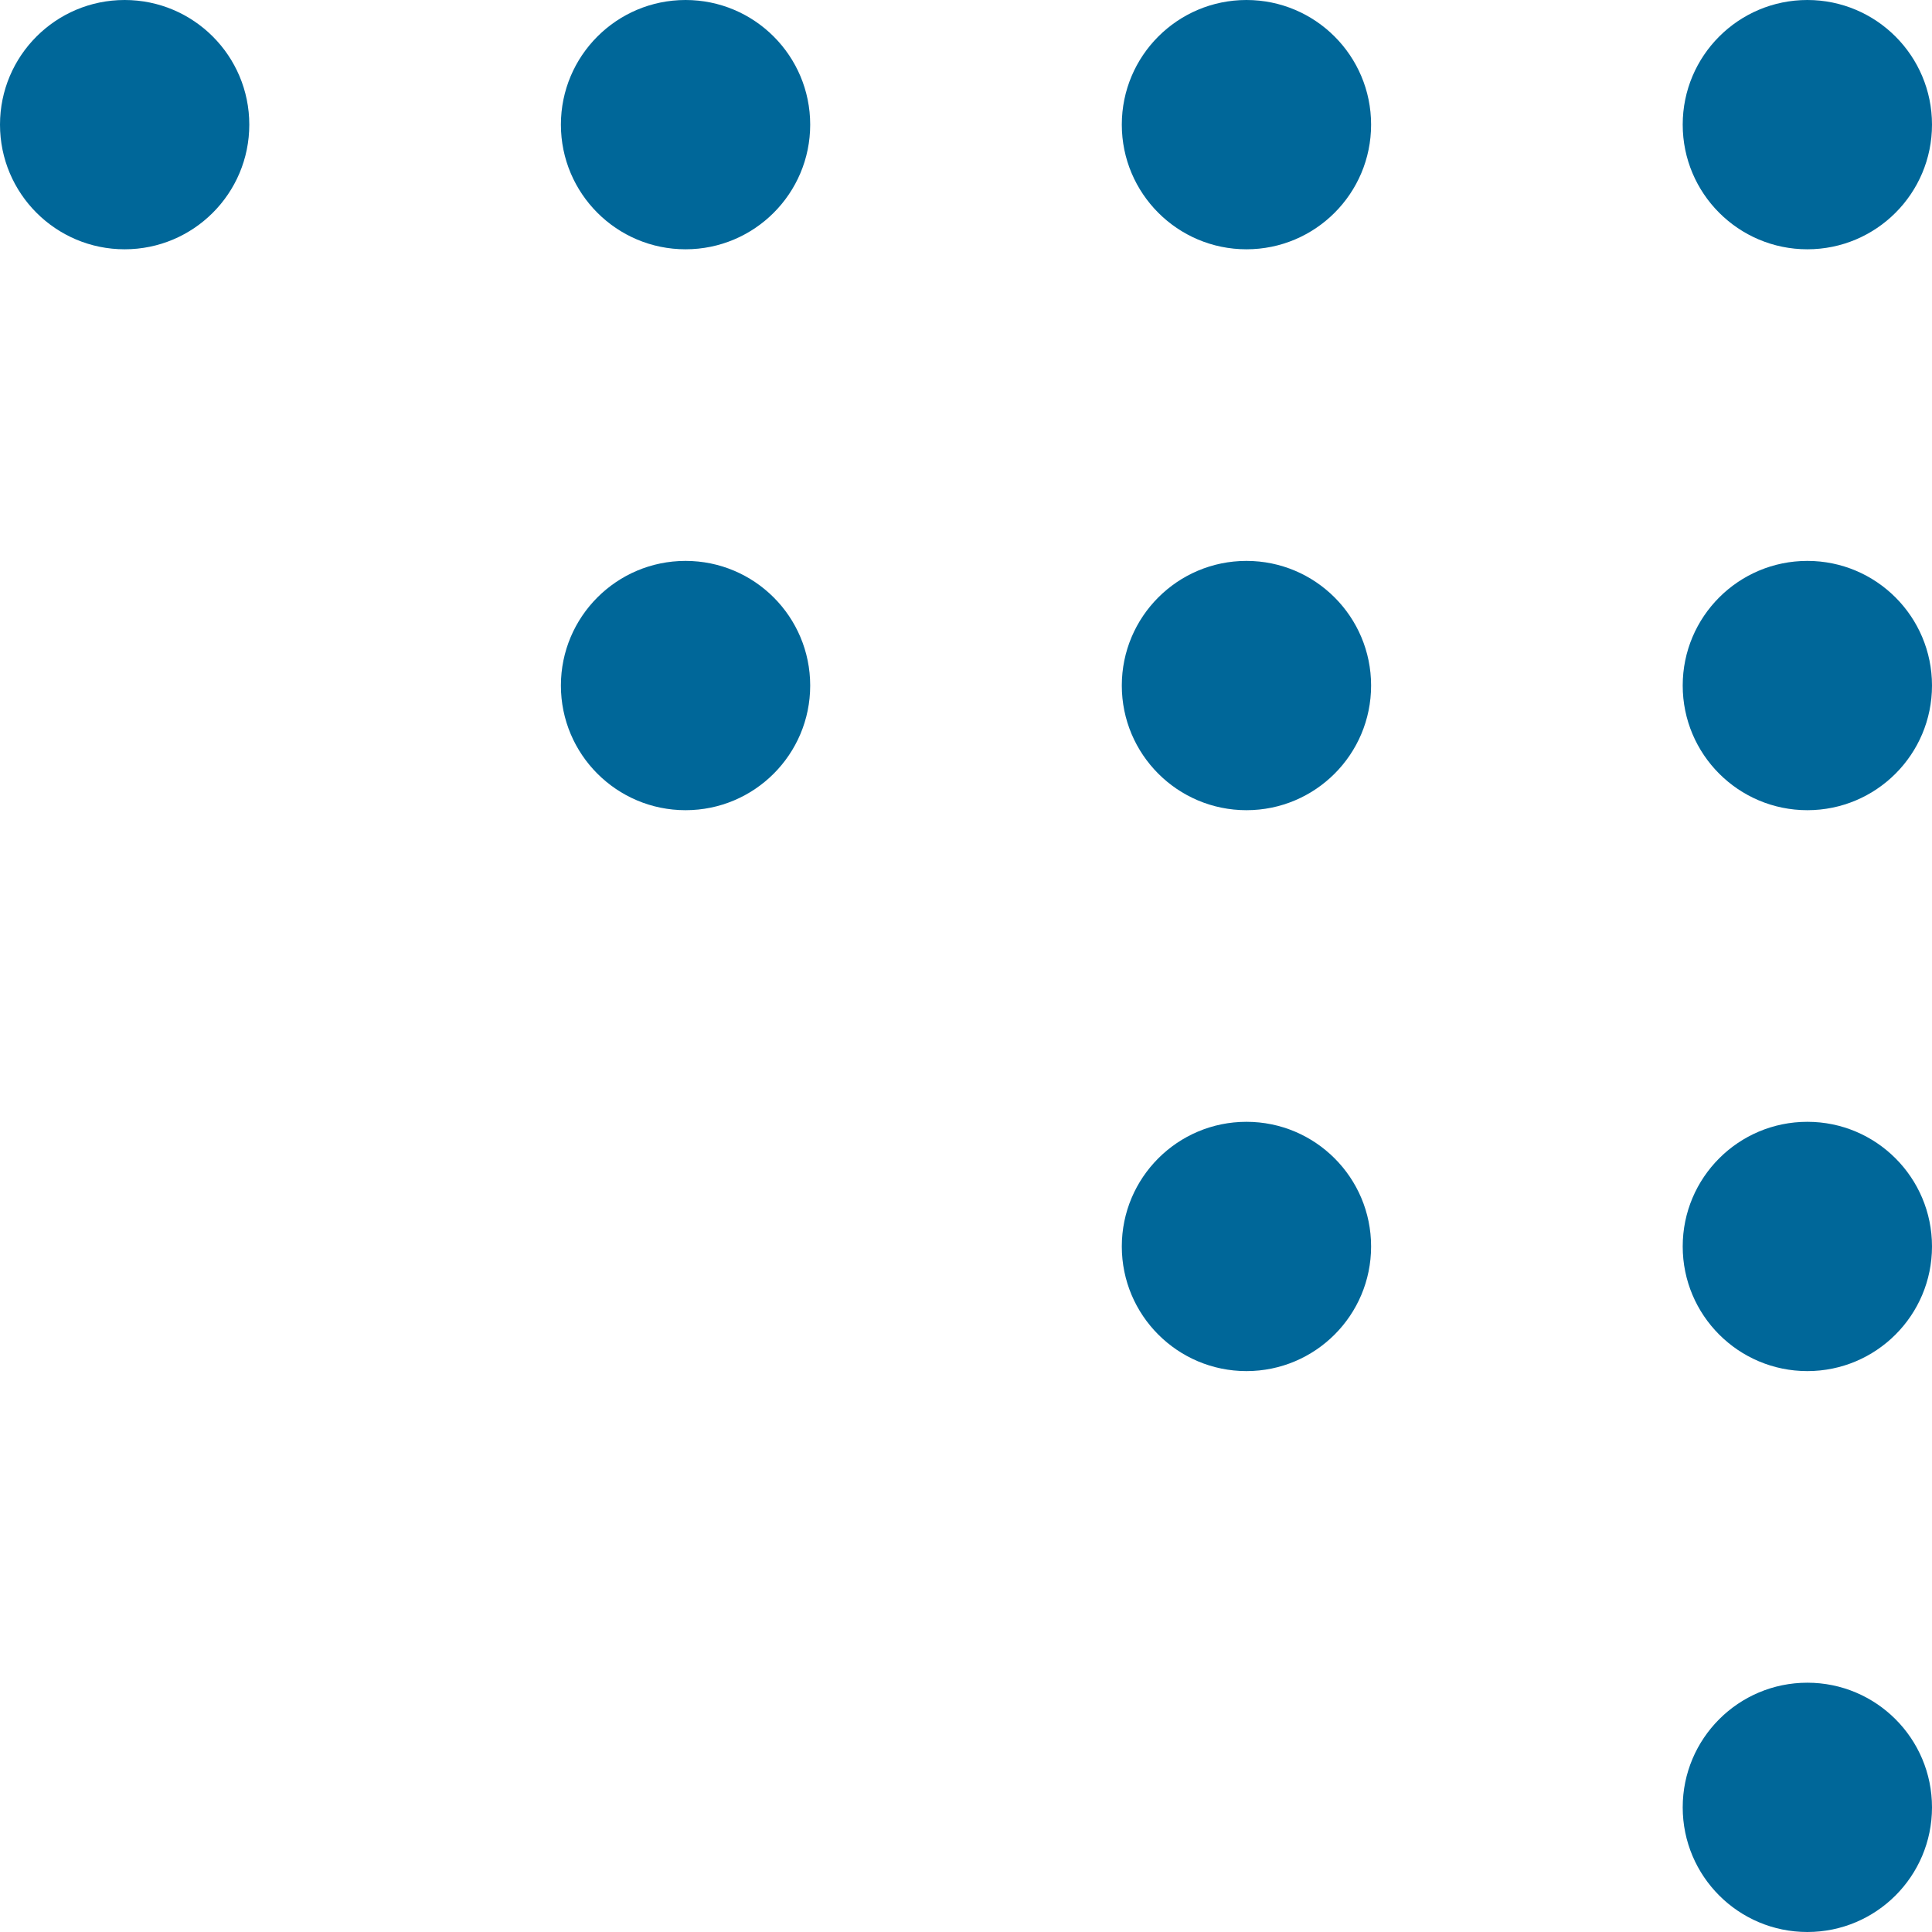
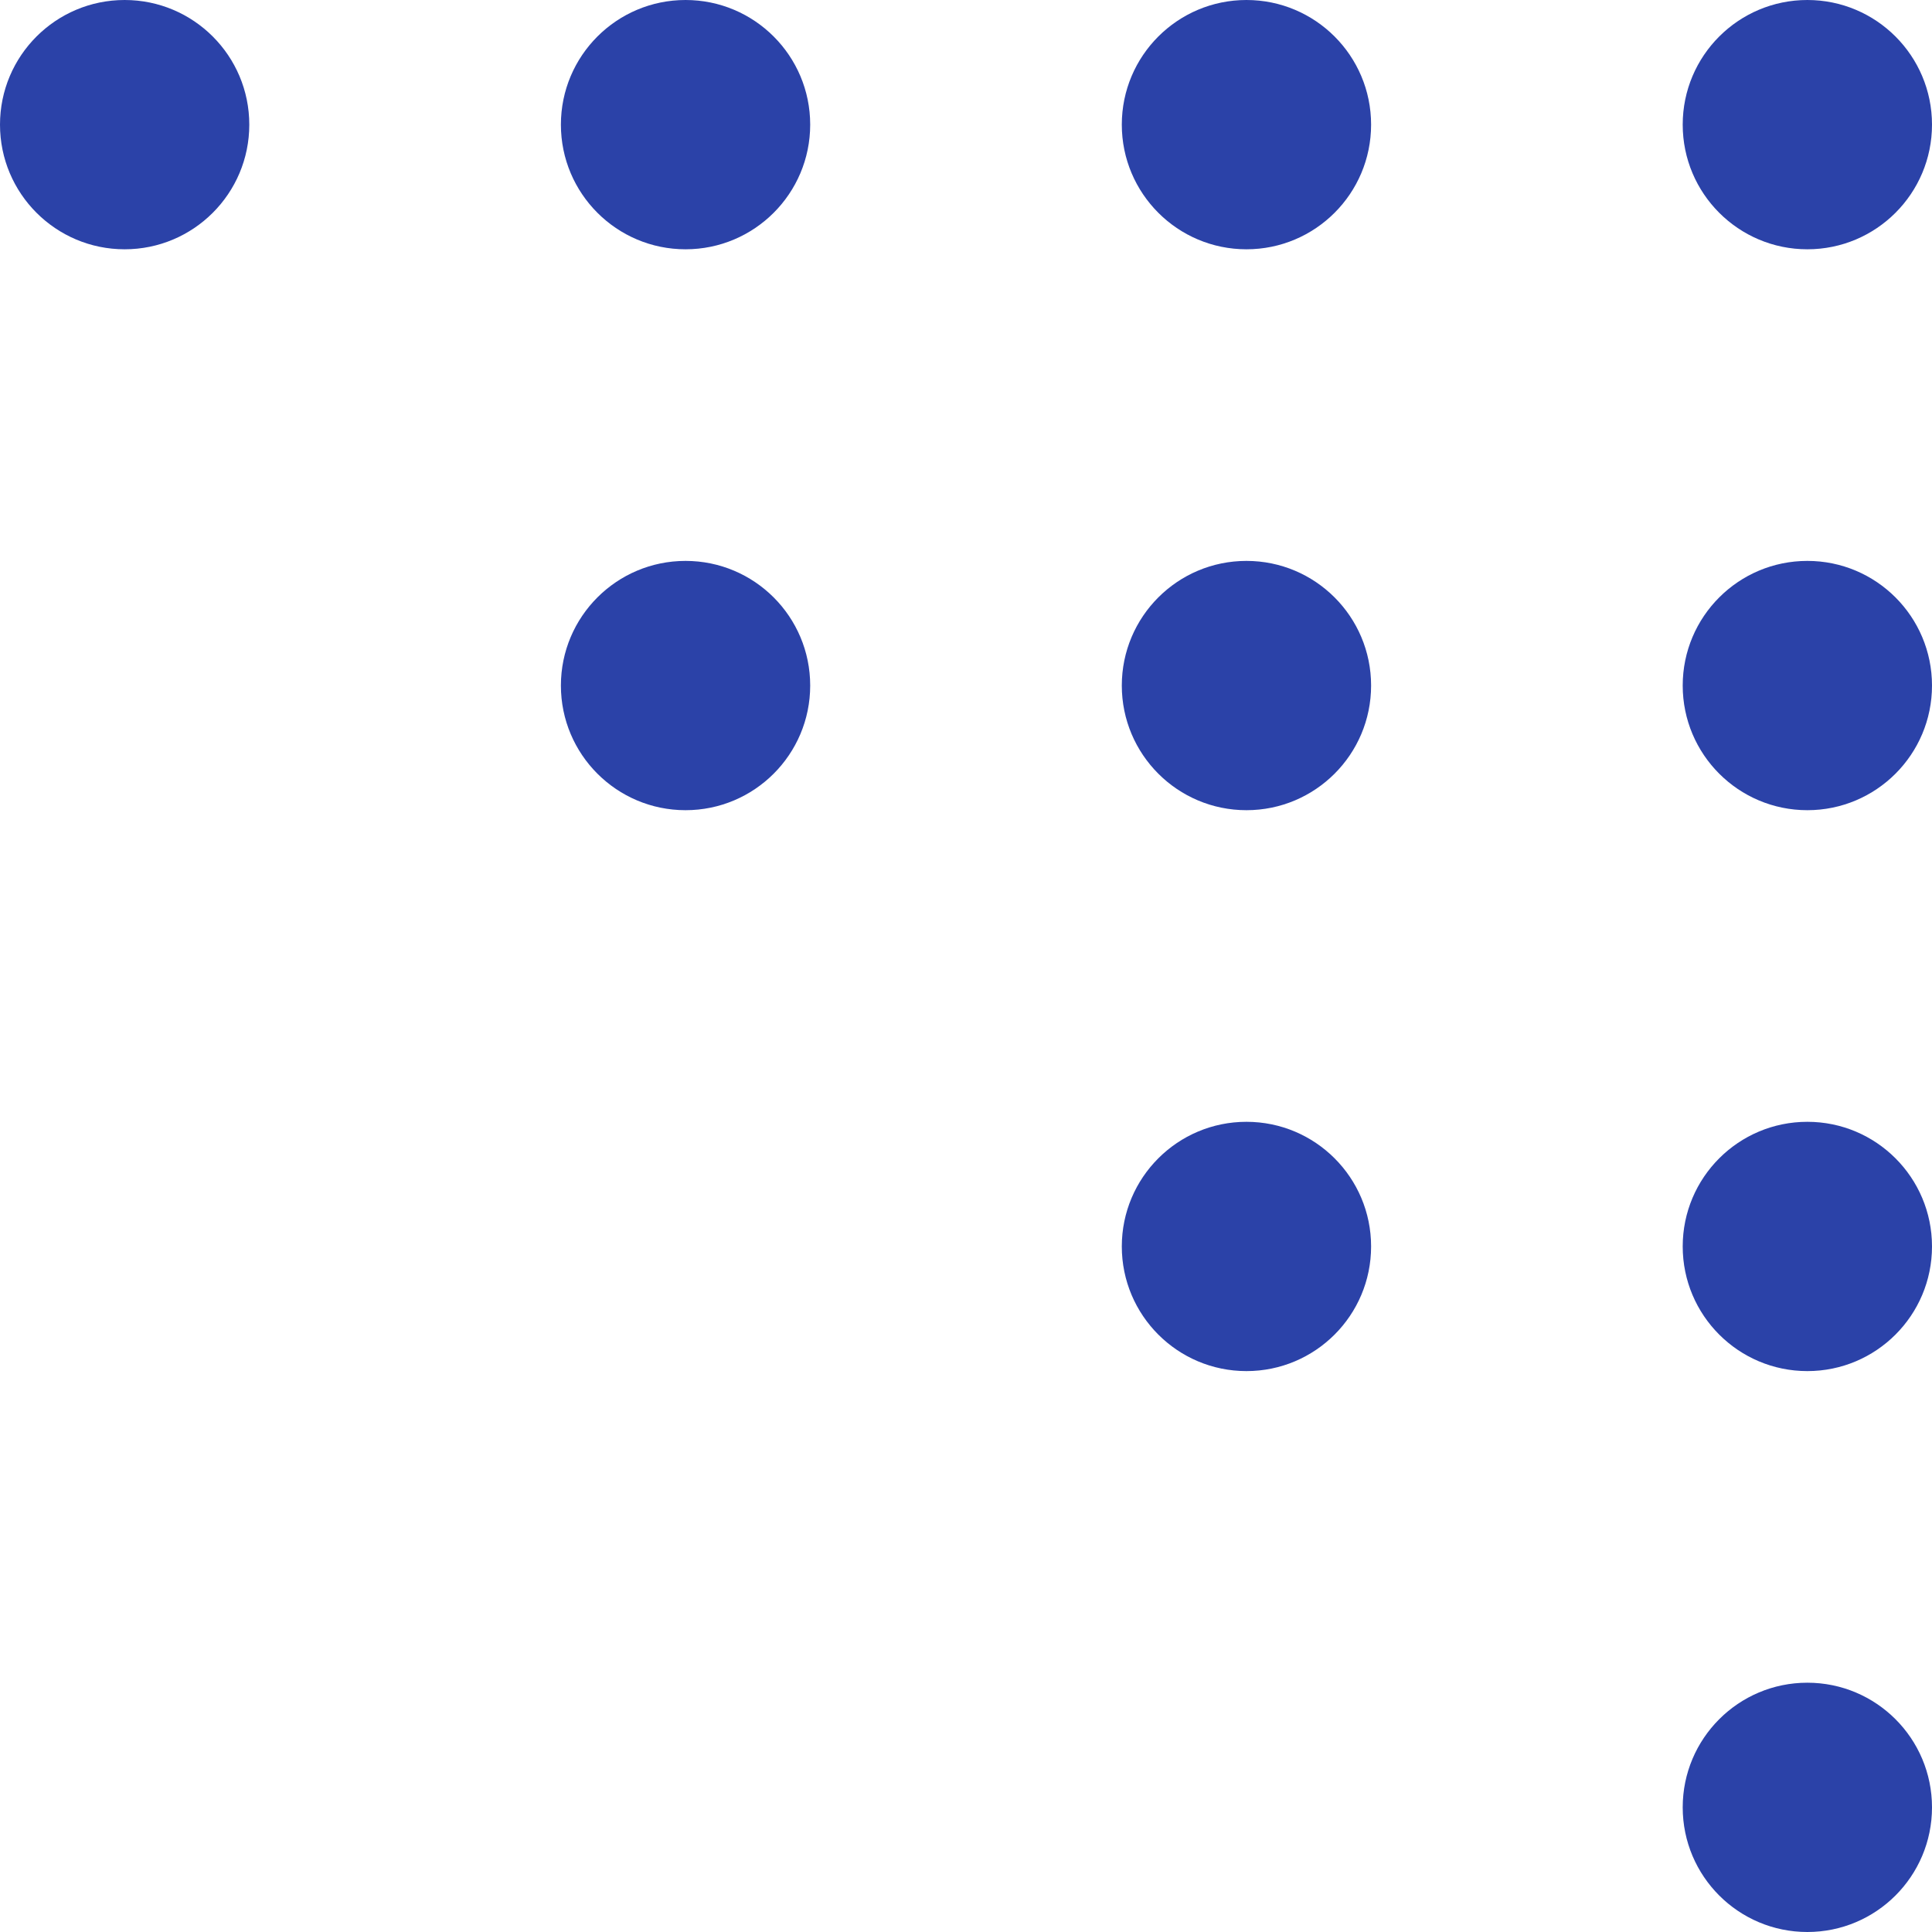
<svg xmlns="http://www.w3.org/2000/svg" width="62" height="62" viewBox="0 0 62 62">
  <g id="decoration" style="isolation:isolate">
-     <path d="M58,54a4,4,0,1,0,4,4A4,4,0,0,0,58,54ZM4,0A4,4,0,1,0,8,4,4,4,0,0,0,4,0ZM22,0a4,4,0,1,0,4,4A4,4,0,0,0,22,0ZM40,0a4,4,0,1,0,4,4A4,4,0,0,0,40,0ZM58,8a4,4,0,1,0-4-4A4,4,0,0,0,58,8ZM22,18a4,4,0,1,0,4,4A4,4,0,0,0,22,18Zm18,0a4,4,0,1,0,4,4A4,4,0,0,0,40,18Zm18,0a4,4,0,1,0,4,4A4,4,0,0,0,58,18ZM40,36a4,4,0,1,0,4,4A4,4,0,0,0,40,36Zm18,0a4,4,0,1,0,4,4A4,4,0,0,0,58,36Z" fill="#006799" fill-rule="evenodd" />
+     <path d="M58,54a4,4,0,1,0,4,4A4,4,0,0,0,58,54ZM4,0A4,4,0,1,0,8,4,4,4,0,0,0,4,0ZM22,0a4,4,0,1,0,4,4A4,4,0,0,0,22,0ZM40,0a4,4,0,1,0,4,4A4,4,0,0,0,40,0ZM58,8a4,4,0,1,0-4-4A4,4,0,0,0,58,8ZM22,18a4,4,0,1,0,4,4A4,4,0,0,0,22,18Zm18,0a4,4,0,1,0,4,4A4,4,0,0,0,40,18Zm18,0a4,4,0,1,0,4,4A4,4,0,0,0,58,18ZM40,36a4,4,0,1,0,4,4A4,4,0,0,0,40,36Zm18,0a4,4,0,1,0,4,4A4,4,0,0,0,58,36Z" fill="#2b42a8" fill-rule="evenodd" />
  </g>
</svg>
